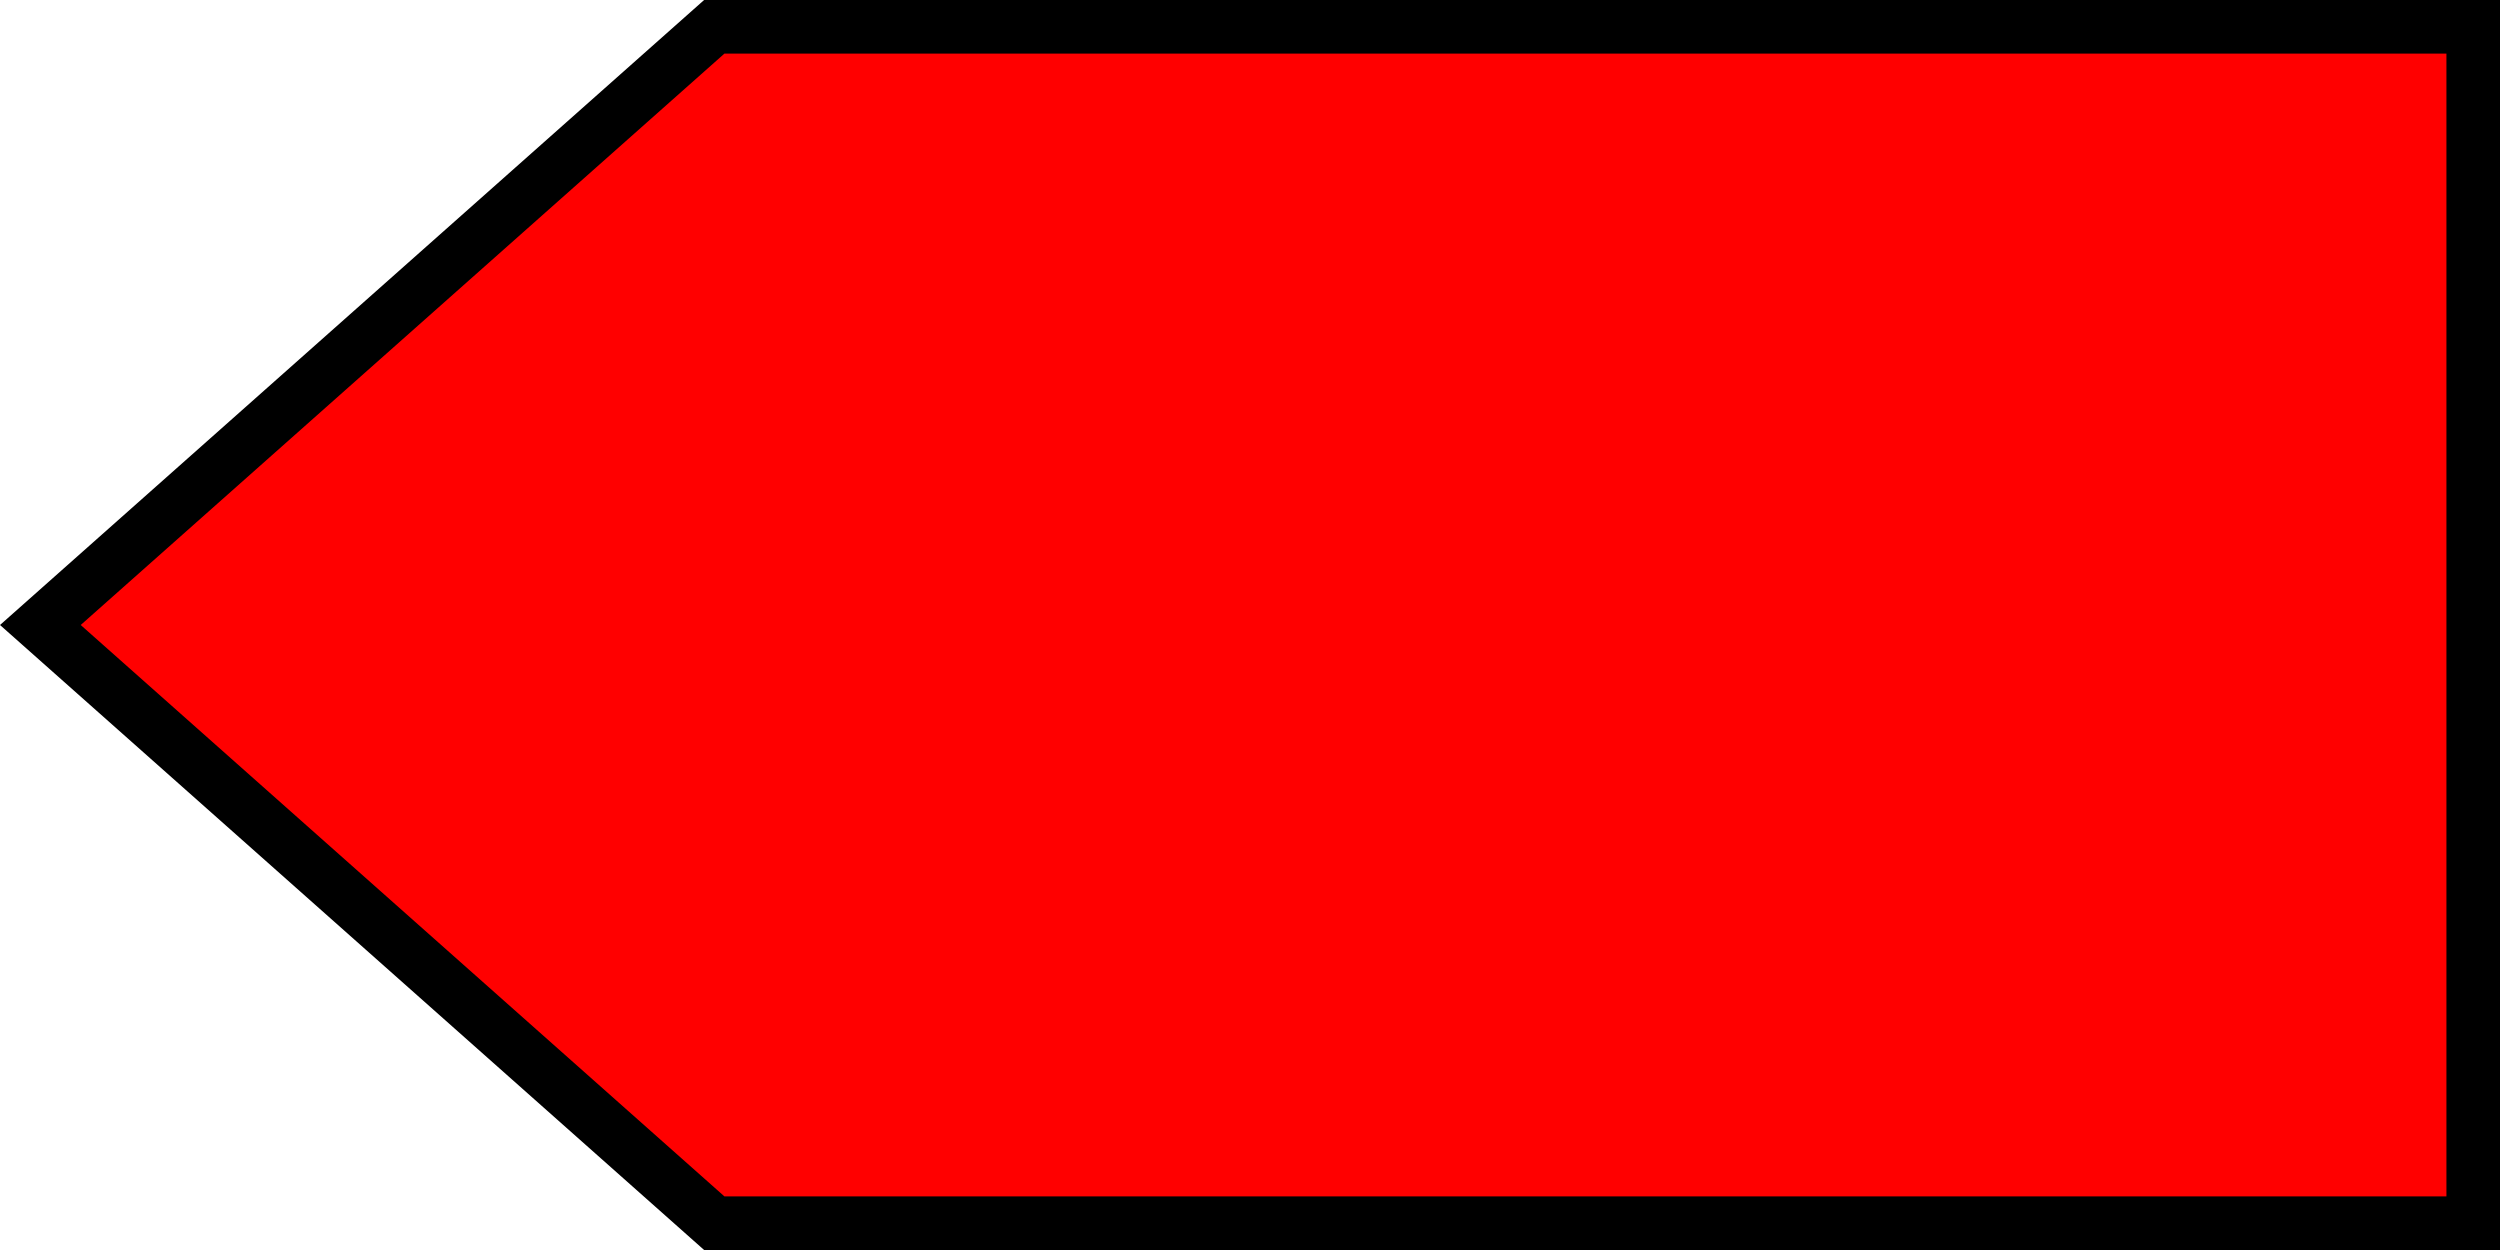
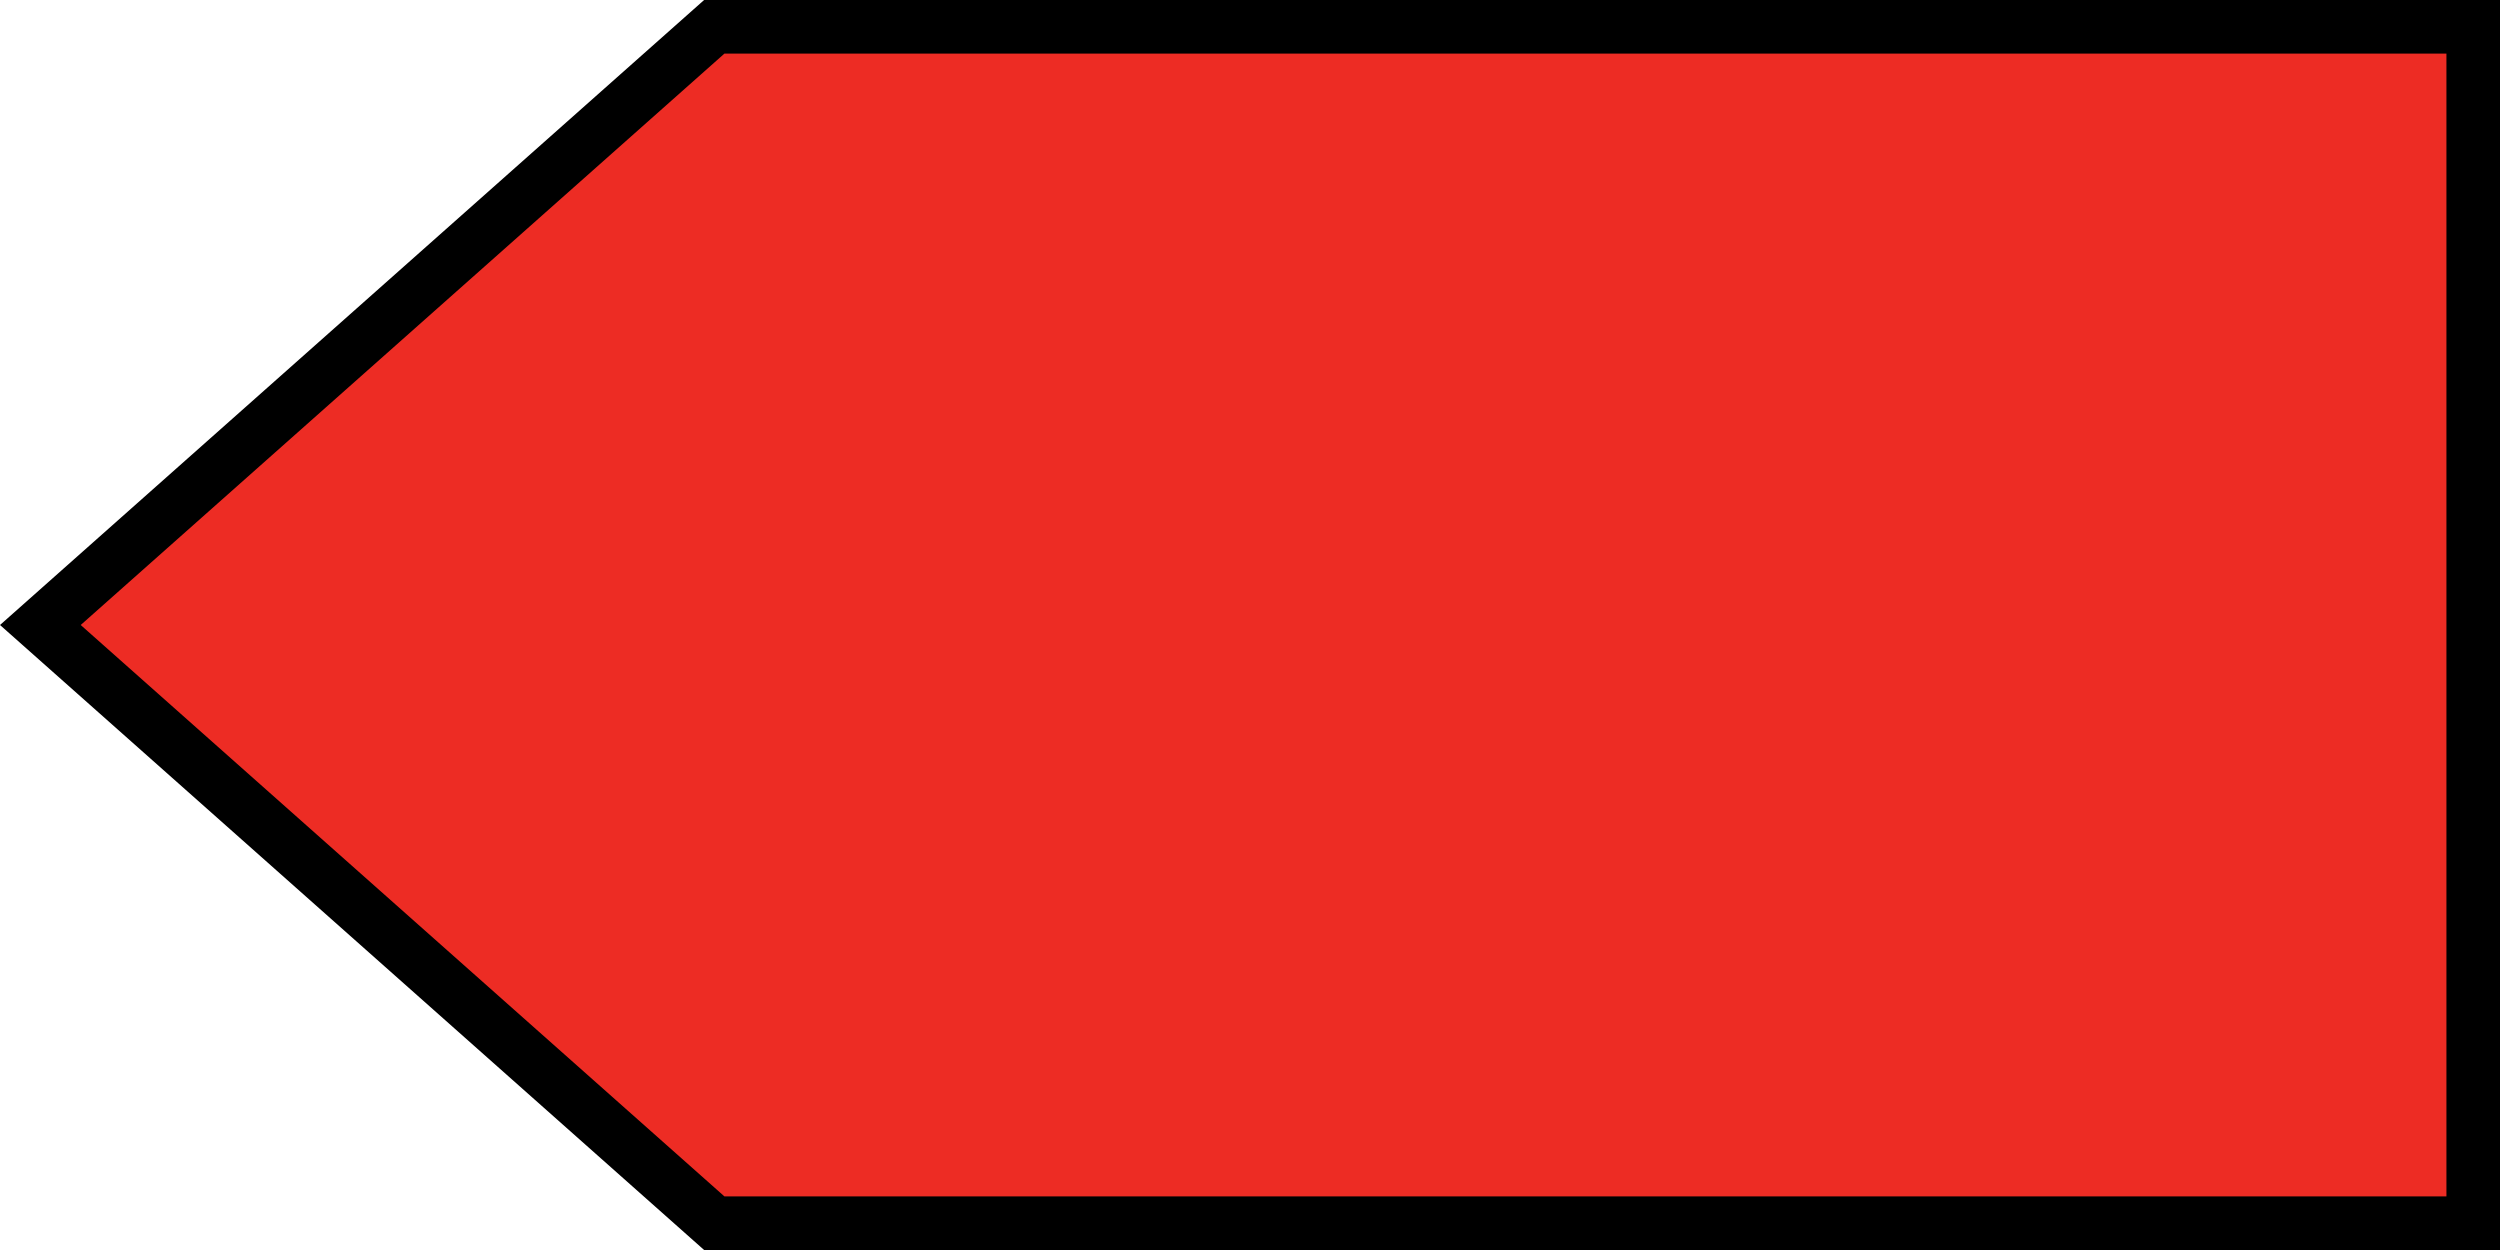
- <svg xmlns="http://www.w3.org/2000/svg" id="svg8" version="1.1" viewBox="0 0 7 3.5" height="3.5mm" width="7mm">
+ <svg xmlns="http://www.w3.org/2000/svg" width="7mm" height="3.5mm" viewBox="0 0 7 3.5" version="1.1" id="svg8">
  <defs id="defs2" />
  <g id="layer1">
-     <path id="path1302" style="display:inline;fill:#ff0000;fill-opacity:1;stroke:#000000;stroke-width:0.15;stop-color:#000000" d="m 2,0.075 h 4.925 v 3.35 H 2 L 0.113,1.75 Z" />
+     <path d="m 2,0.075 h 4.925 v 3.35 H 2 L 0.113,1.75 Z" style="display:inline;fill:#ed2c24;fill-opacity:1;stroke:#000000;stroke-width:0.15;stop-color:#000000" id="path1302" />
  </g>
</svg>
